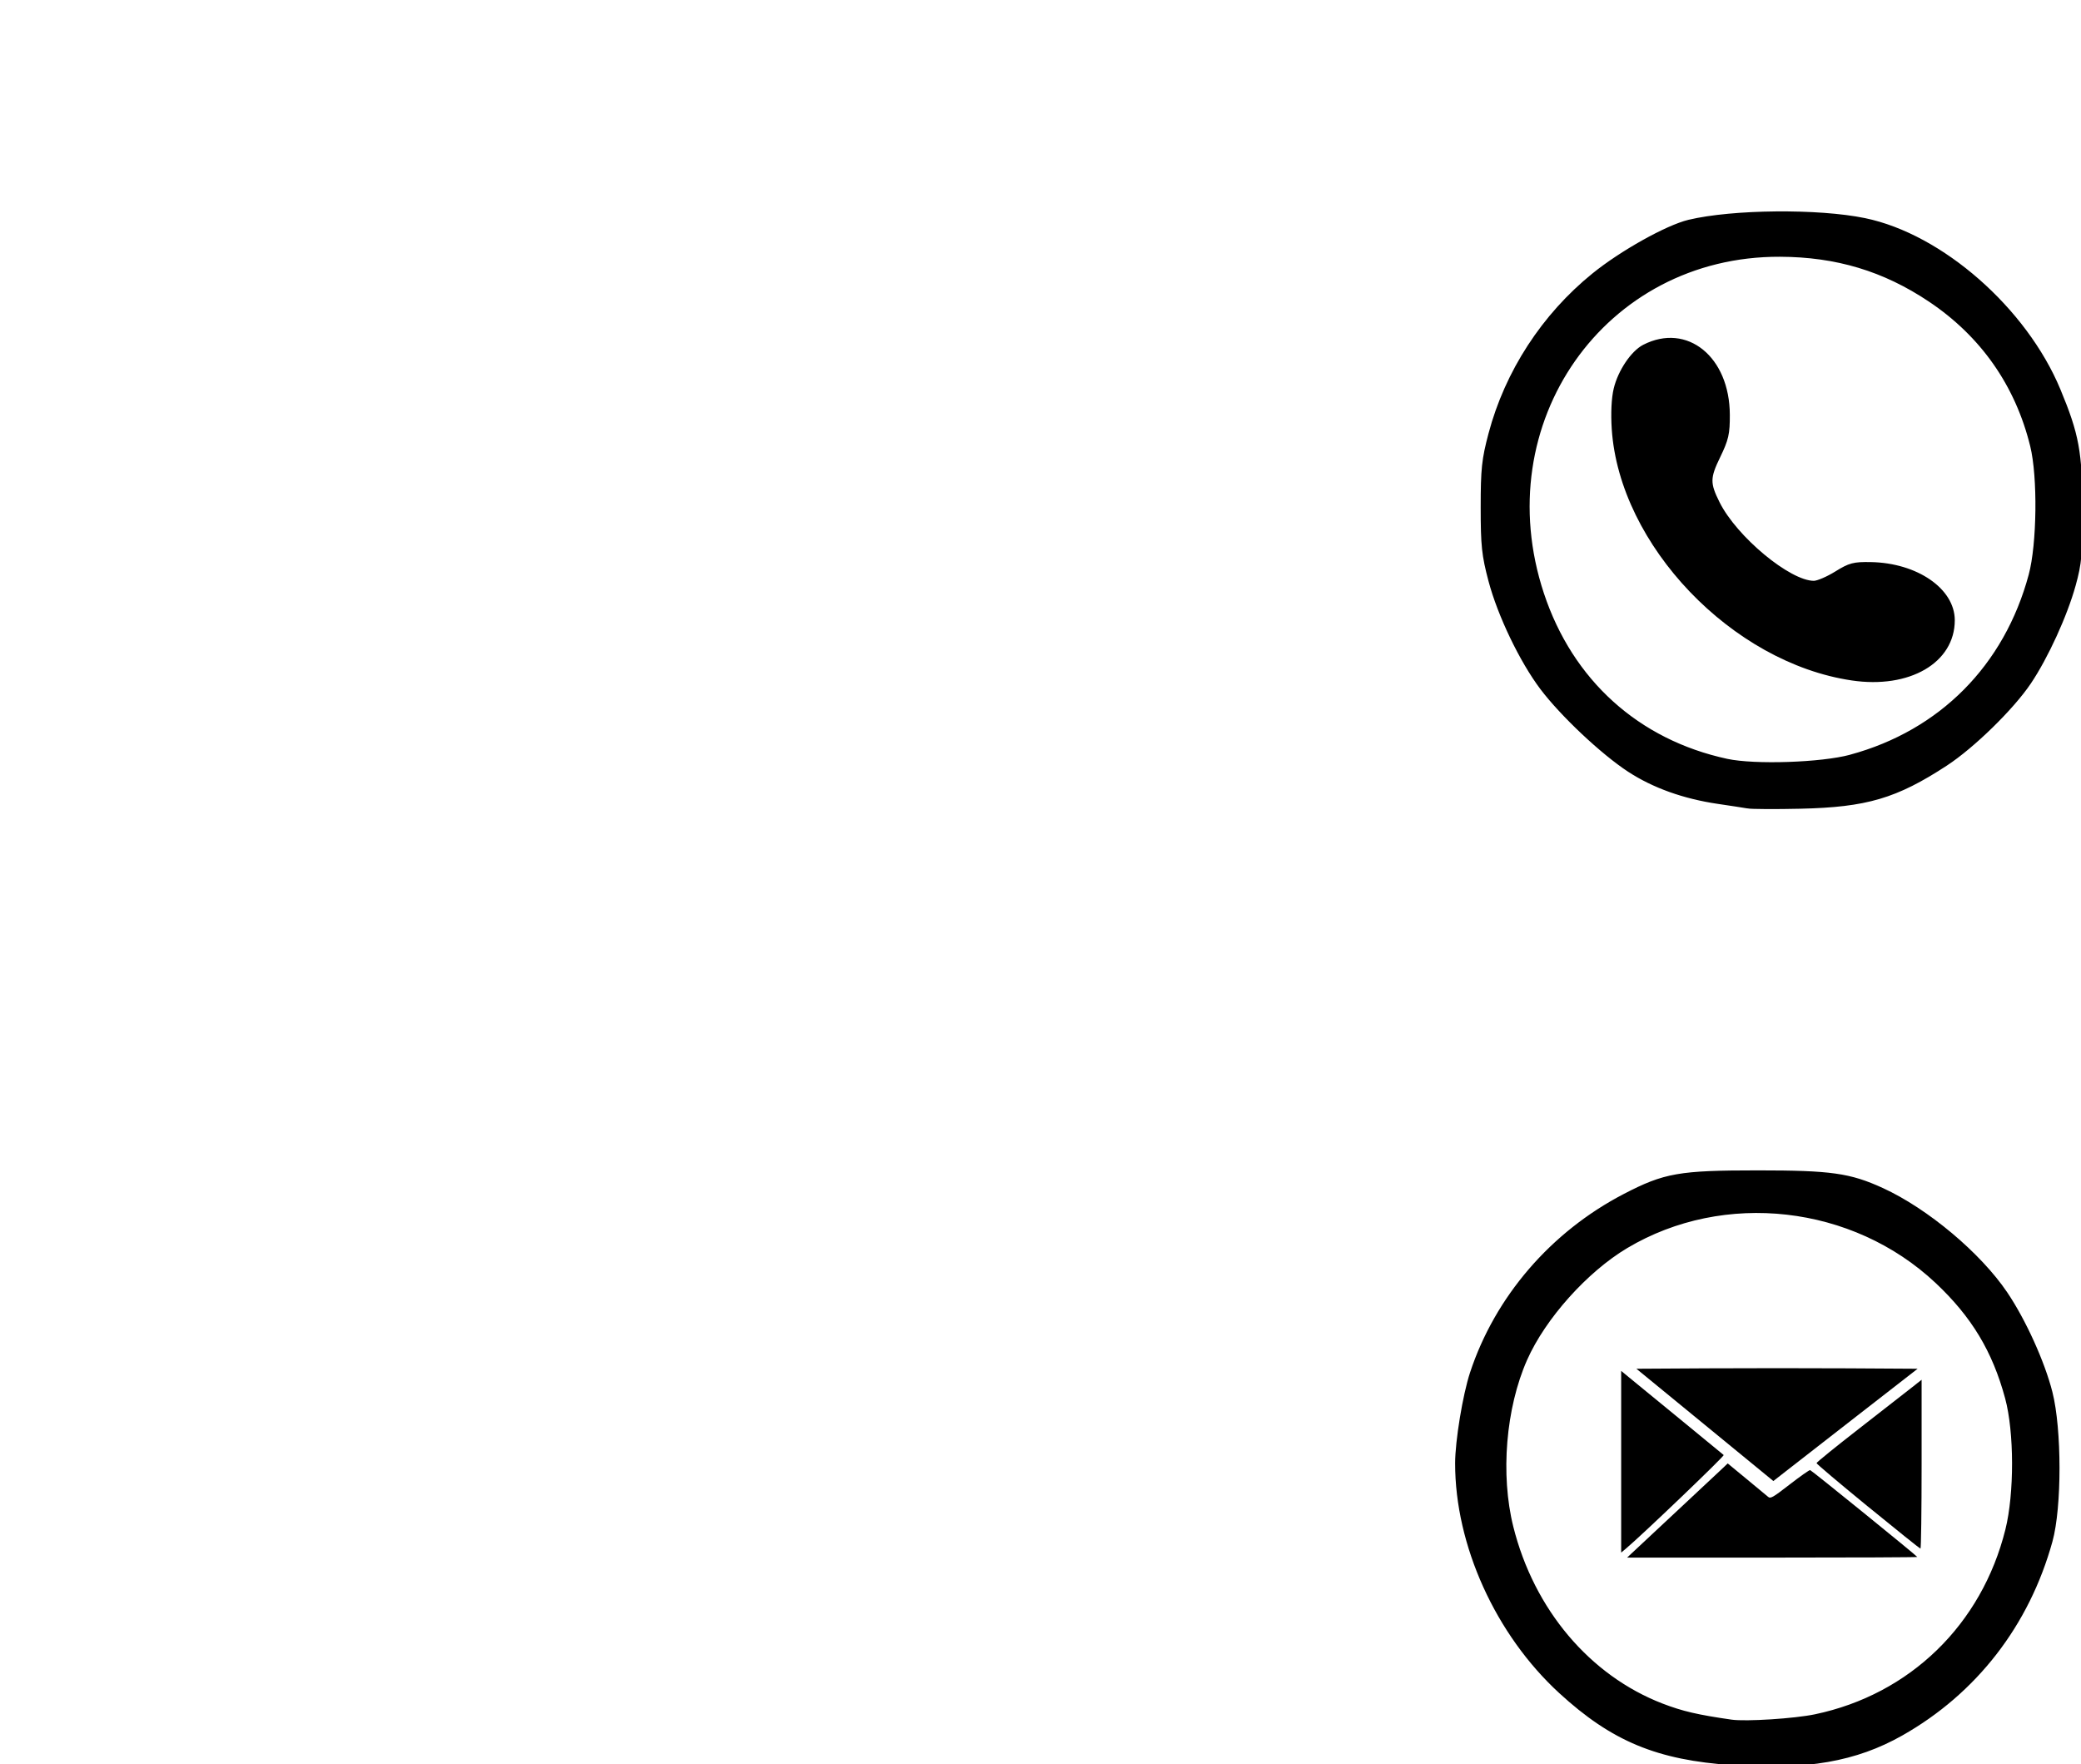
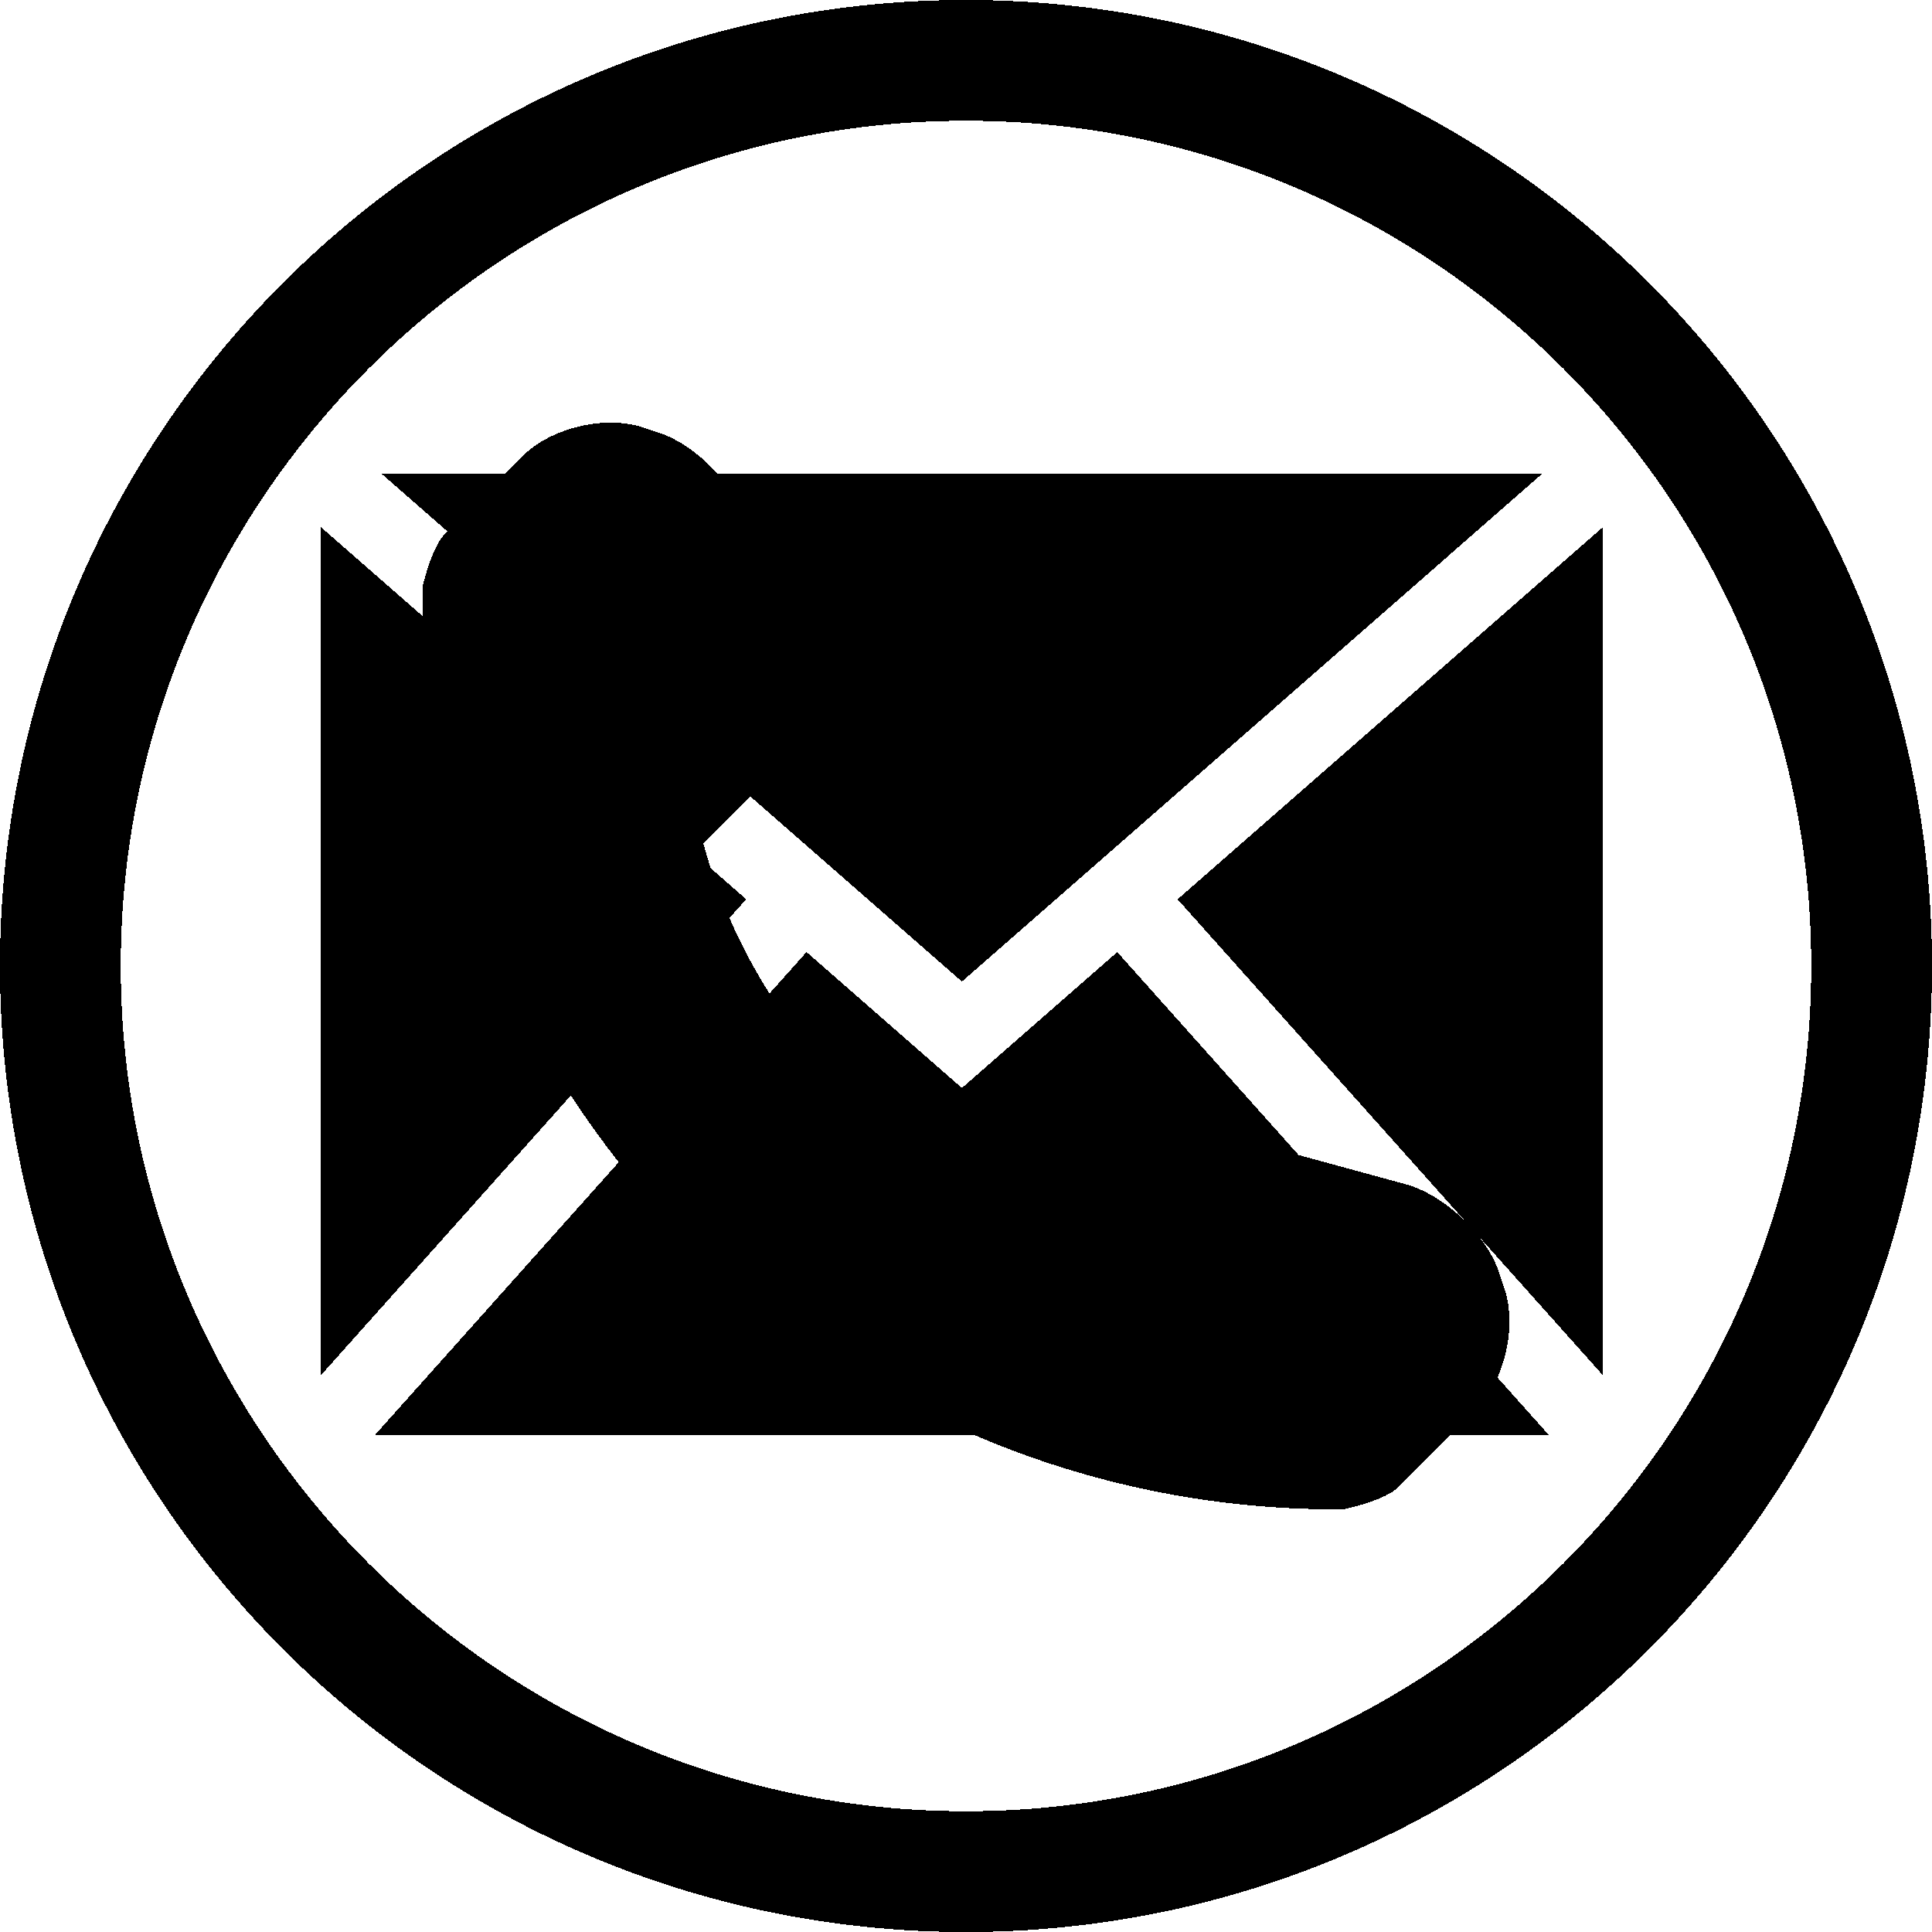
- <svg>
-   <g id="icon-phone" viewBox="0 0 32 32">
-     <path id="path11418" d="M 84.199,30.867 C 78.783,30.069 73.693,24.744 73.343,19.51 c -0.048,-0.718 -0.015,-1.406 0.088,-1.835 0.192,-0.8 0.778,-1.67 1.306,-1.941 1.948,-0.997 3.83,0.531 3.84,3.12 0.004,0.865 -0.056,1.126 -0.433,1.902 -0.469,0.966 -0.472,1.214 -0.025,2.109 0.793,1.585 3.228,3.606 4.345,3.606 0.17,0 0.624,-0.195 1.009,-0.434 0.616,-0.383 0.805,-0.432 1.579,-0.418 2.08,0.038 3.752,1.187 3.752,2.577 0,1.887 -2.012,3.054 -4.606,2.671 z" style="opacity:1;fill:#000000;fill-opacity:1;stroke:#000000;stroke-width:0.134;stroke-linejoin:miter;stroke-miterlimit:4;stroke-dasharray:none;stroke-dashoffset:0;stroke-opacity:1;paint-order:fill markers stroke" />
-     <path id="path11420" d="m 79.451,36.684 c -0.184,-0.032 -0.785,-0.124 -1.336,-0.205 -1.562,-0.229 -2.941,-0.723 -4.061,-1.454 -1.214,-0.793 -3.056,-2.527 -3.97,-3.739 -0.93,-1.233 -1.931,-3.316 -2.346,-4.882 -0.308,-1.162 -0.354,-1.597 -0.354,-3.341 0,-1.743 0.046,-2.179 0.354,-3.341 0.746,-2.815 2.419,-5.39 4.703,-7.239 1.271,-1.029 3.341,-2.186 4.338,-2.425 1.985,-0.475 5.888,-0.513 8,-0.076 3.487,0.72 7.3,4.062 8.831,7.741 0.843,2.025 0.992,2.833 0.999,5.408 0.005,2.057 -0.032,2.475 -0.309,3.475 -0.381,1.374 -1.248,3.27 -2.025,4.426 -0.782,1.164 -2.571,2.912 -3.803,3.717 -2.273,1.484 -3.622,1.881 -6.616,1.948 -1.139,0.026 -2.222,0.02 -2.405,-0.012 z m 4.68,-2.311 c 4.102,-1.113 7.053,-4.089 8.167,-8.236 0.377,-1.402 0.413,-4.462 0.069,-5.863 -0.68,-2.774 -2.261,-5.031 -4.635,-6.619 -2.08,-1.391 -4.237,-2.041 -6.812,-2.05 -8.009,-0.03 -13.367,7.607 -10.794,15.383 1.315,3.974 4.337,6.702 8.388,7.575 1.259,0.271 4.298,0.169 5.615,-0.188 z" style="opacity:1;fill:#000000;fill-opacity:1;stroke:#000000;stroke-width:0.134;stroke-linejoin:miter;stroke-miterlimit:4;stroke-dasharray:none;stroke-dashoffset:0;stroke-opacity:1;paint-order:fill markers stroke" />
+ <svg xmlns="http://www.w3.org/2000/svg" version="1.1" id="svg8" shape-rendering="crispEdges">
+   <defs id="defs12" />
+   <g id="icon-phone" x="0px" y="0px" width="40px" height="40px" viewBox="0 0 40 40" transform="matrix(0.078125,0,0,0.078125,-3.745269,30.87665)">
+     <path d="m 303.939,-363.221 c 123.5,0 224,100.5 224,224 0,123.5 -100.5,224 -224,224 -123.5,0 -224,-100.5 -224,-224 0,-123.5 100.5,-224 224,-224 m 0,-32 c -141.375,0 -256,114.625 -256,256 0,141.375 114.625,256 256,256 141.375,0 256,-114.625 256,-256 0,-141.375 -114.625,-256 -256,-256 z m 142.719,341.594 -1.438,-4.375 c -3.375,-10.062 -14.5,-20.562 -24.75,-23.375 l -37.843,-10.344 c -10.25,-2.781 -24.875,0.969 -32.405,8.5 l -13.688,13.688 c -49.75,-13.469 -88.781,-52.5 -102.219,-102.25 l 13.688,-13.688 c 7.5,-7.5 11.25,-22.125 8.469,-32.406 l -10.314,-37.844 c -2.781,-10.25 -13.344,-21.375 -23.406,-24.75 l -4.313,-1.438 c -10.094,-3.375 -24.5,0.031 -32,7.563 l -20.5,20.5 c -3.656,3.625 -6,14.031 -6,14.063 -0.688,65.063 24.813,127.719 70.813,173.75 45.875,45.875 108.313,71.345 173.156,70.781 0.344,0 11.063,-2.281 14.719,-5.938 l 20.5,-20.5 c 7.5,-7.469 10.874,-21.875 7.531,-31.937 z" id="path2" />
  </g>
-   <g id="icon-mail" viewBox="0 0 32 32">
-     <path id="path11432" d="m 78.783,80.178 c -3.429,-0.23 -5.471,-1.078 -7.845,-3.256 -2.886,-2.647 -4.72,-6.693 -4.716,-10.403 0.001,-1.01 0.345,-3.099 0.674,-4.1 1.131,-3.435 3.657,-6.369 6.961,-8.084 1.825,-0.947 2.484,-1.063 6.062,-1.063 3.318,0 4.177,0.121 5.651,0.795 2.032,0.93 4.432,2.943 5.634,4.727 0.835,1.238 1.692,3.131 2.04,4.501 0.427,1.683 0.429,5.224 0.003,6.764 -1.049,3.796 -3.435,6.877 -6.798,8.779 -2.076,1.174 -4.314,1.565 -7.667,1.34 z m 3.745,-2.181 c 4.34,-0.91 7.627,-4.101 8.71,-8.455 0.41,-1.647 0.404,-4.445 -0.012,-5.987 -0.581,-2.152 -1.536,-3.736 -3.188,-5.287 -3.791,-3.557 -9.661,-4.222 -14.083,-1.594 -1.835,1.09 -3.752,3.231 -4.59,5.124 -0.973,2.199 -1.224,5.242 -0.63,7.62 0.945,3.781 3.496,6.803 6.829,8.089 0.903,0.348 1.614,0.514 3.153,0.734 0.657,0.094 2.877,-0.048 3.812,-0.244 z" style="opacity:1;fill:#000000;fill-opacity:1;stroke:#000000;stroke-width:0.134;stroke-linejoin:miter;stroke-miterlimit:4;stroke-dasharray:none;stroke-dashoffset:0;stroke-opacity:1;paint-order:fill markers stroke" />
-     <path id="path11506" d="m 77.51,64.775 -3.114,-2.552 3.219,-0.019 c 1.77,-0.01 4.647,-0.01 6.393,0 l 3.174,0.019 -2.727,2.12 c -1.5,1.166 -2.975,2.314 -3.279,2.552 l -0.553,0.432 z" style="opacity:1;fill:#000000;fill-opacity:1;stroke:none;stroke-width:0.155;stroke-linecap:butt;stroke-linejoin:miter;stroke-miterlimit:4;stroke-dasharray:none;stroke-dashoffset:0;stroke-opacity:1;paint-order:fill markers stroke" />
-     <path id="path11508" d="m 84.922,68.487 c -1.285,-1.05 -2.336,-1.938 -2.336,-1.974 0,-0.036 0.879,-0.748 1.953,-1.583 1.074,-0.835 2.149,-1.673 2.388,-1.862 l 0.436,-0.345 v 3.842 c 0,2.113 -0.024,3.839 -0.052,3.836 -0.029,-0.003 -1.104,-0.865 -2.388,-1.914 z" style="opacity:1;fill:#000000;fill-opacity:1;stroke:none;stroke-width:0.038;stroke-linecap:butt;stroke-linejoin:miter;stroke-miterlimit:4;stroke-dasharray:none;stroke-dashoffset:0;stroke-opacity:1;paint-order:fill markers stroke" />
-     <path id="path11510" d="m 74.154,70.638 c 0.099,-0.094 0.992,-0.929 1.987,-1.856 0.994,-0.927 1.942,-1.814 2.107,-1.97 l 0.3,-0.285 0.857,0.707 c 0.471,0.389 0.912,0.754 0.979,0.811 0.11,0.093 0.21,0.036 0.986,-0.565 0.475,-0.368 0.891,-0.66 0.926,-0.65 0.078,0.023 4.87,3.91 4.87,3.949 0,0.016 -2.968,0.029 -6.596,0.029 h -6.595 z" style="opacity:1;fill:#000000;fill-opacity:1;stroke:none;stroke-width:0.039;stroke-linecap:butt;stroke-linejoin:miter;stroke-miterlimit:4;stroke-dasharray:none;stroke-dashoffset:0;stroke-opacity:1;paint-order:fill markers stroke" />
-     <path id="path11512" d="m 73.704,62.32 v 4.13 4.13 l 0.214,-0.179 c 0.754,-0.634 4.493,-4.213 4.447,-4.256 -0.031,-0.029 -0.933,-0.769 -2.003,-1.645 -1.07,-0.876 -2.106,-1.724 -2.302,-1.886 z" style="opacity:1;fill:#000000;fill-opacity:1;stroke:none;stroke-width:0.04;stroke-linecap:butt;stroke-linejoin:miter;stroke-miterlimit:4;stroke-dasharray:none;stroke-dashoffset:0;stroke-opacity:1;paint-order:fill markers stroke" />
+   <g id="icon-mail" x="0px" y="0px" width="40px" height="40px" viewBox="0 0 40 40" transform="matrix(0.078125,0,0,0.078125,-4.587954,55.97383)">
+     <g id="g4514" transform="translate(2.0000002e-7,-768)">
+       <g transform="matrix(0.7003032,0,0,0.7003032,143.7417,134.6269)" viewBox="0 0 35 35" height="35px" width="35px" y="0px" x="0px" id="125">
+         <path id="path5" d="M 301.393,241.631 464.866,424.56 H 20.332 l 163.474,-182.928 58.801,51.443 z M 462.174,60.651 H 23.027 L 242.606,252.793 Z M 324.225,221.67 485.211,401.821 V 80.792 Z M 0,80.792 V 401.821 L 160.972,221.64 Z" />
+       </g>
+       <path id="path2-3" d="m 314.726,83.535 c 123.5,0 224,100.5 224,224 0,123.5 -100.5,224 -224,224 -123.5,0 -224,-100.5 -224,-224 0,-123.5 100.5,-224 224,-224 m 0,-32 c -141.375,0 -256,114.625 -256,256 0,141.375 114.625,256 256,256 141.375,0 256,-114.625 256,-256 0,-141.375 -114.625,-256 -256,-256 z" />
+     </g>
  </g>
</svg>
